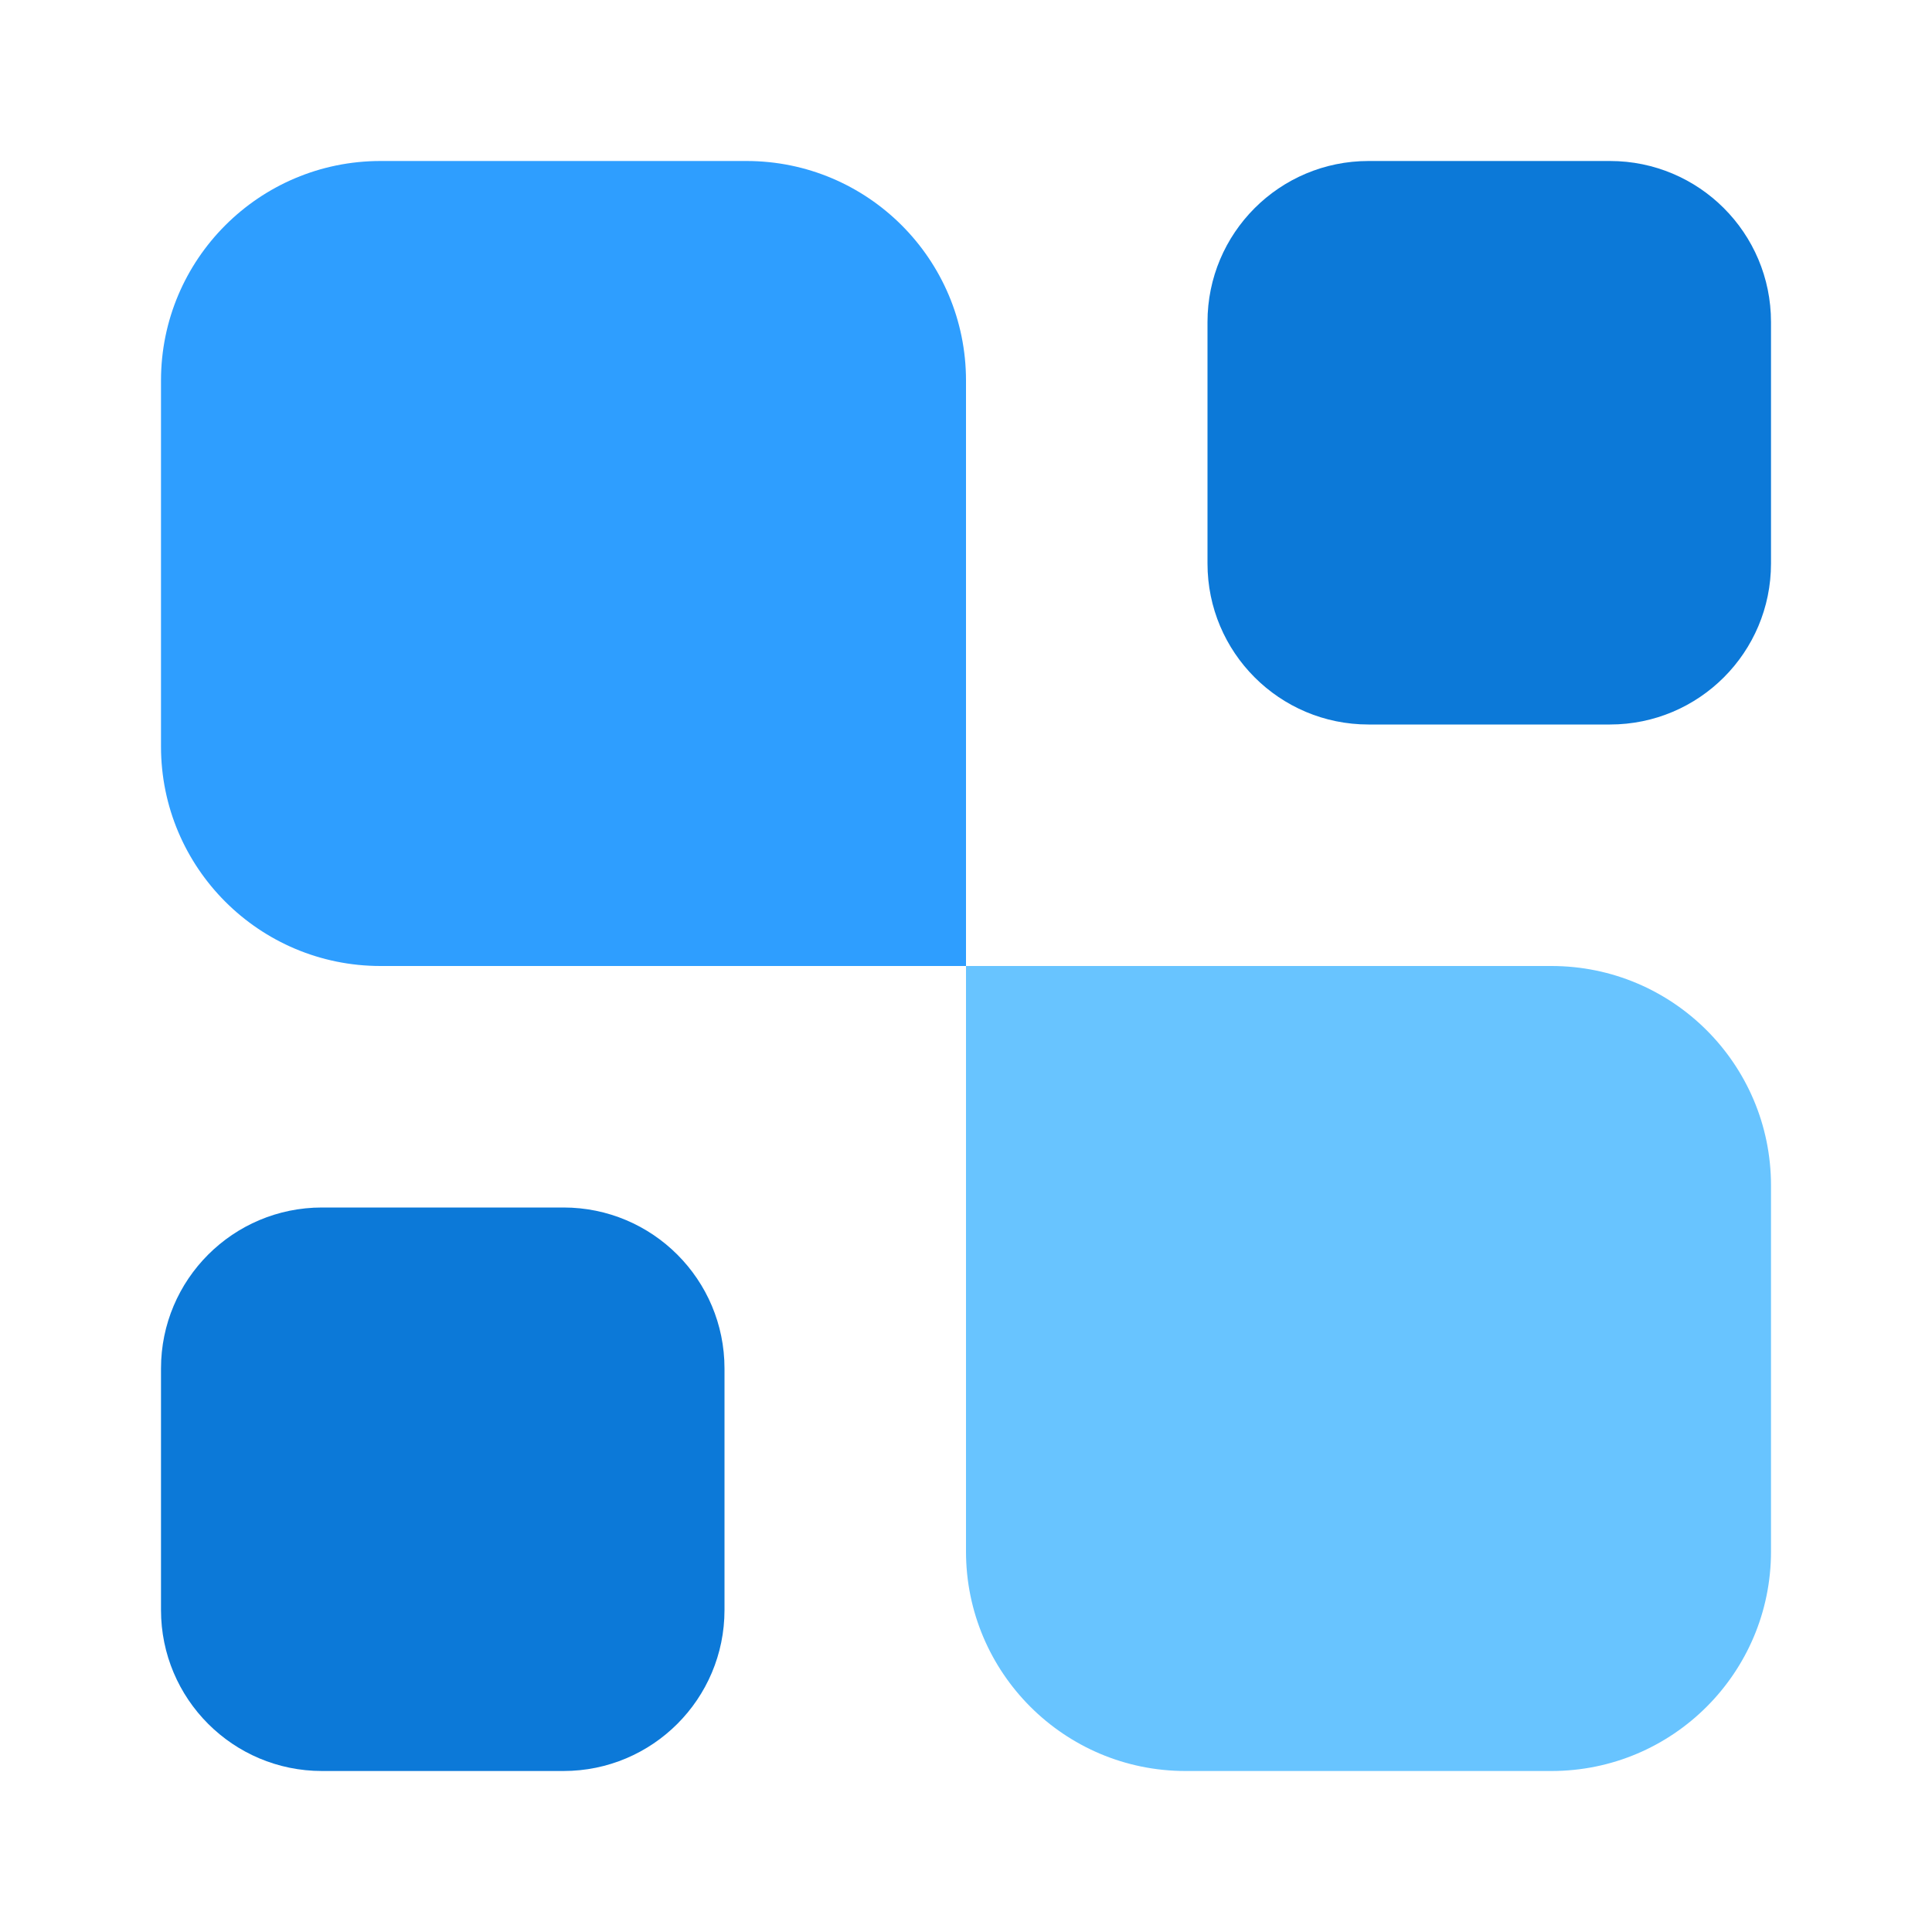
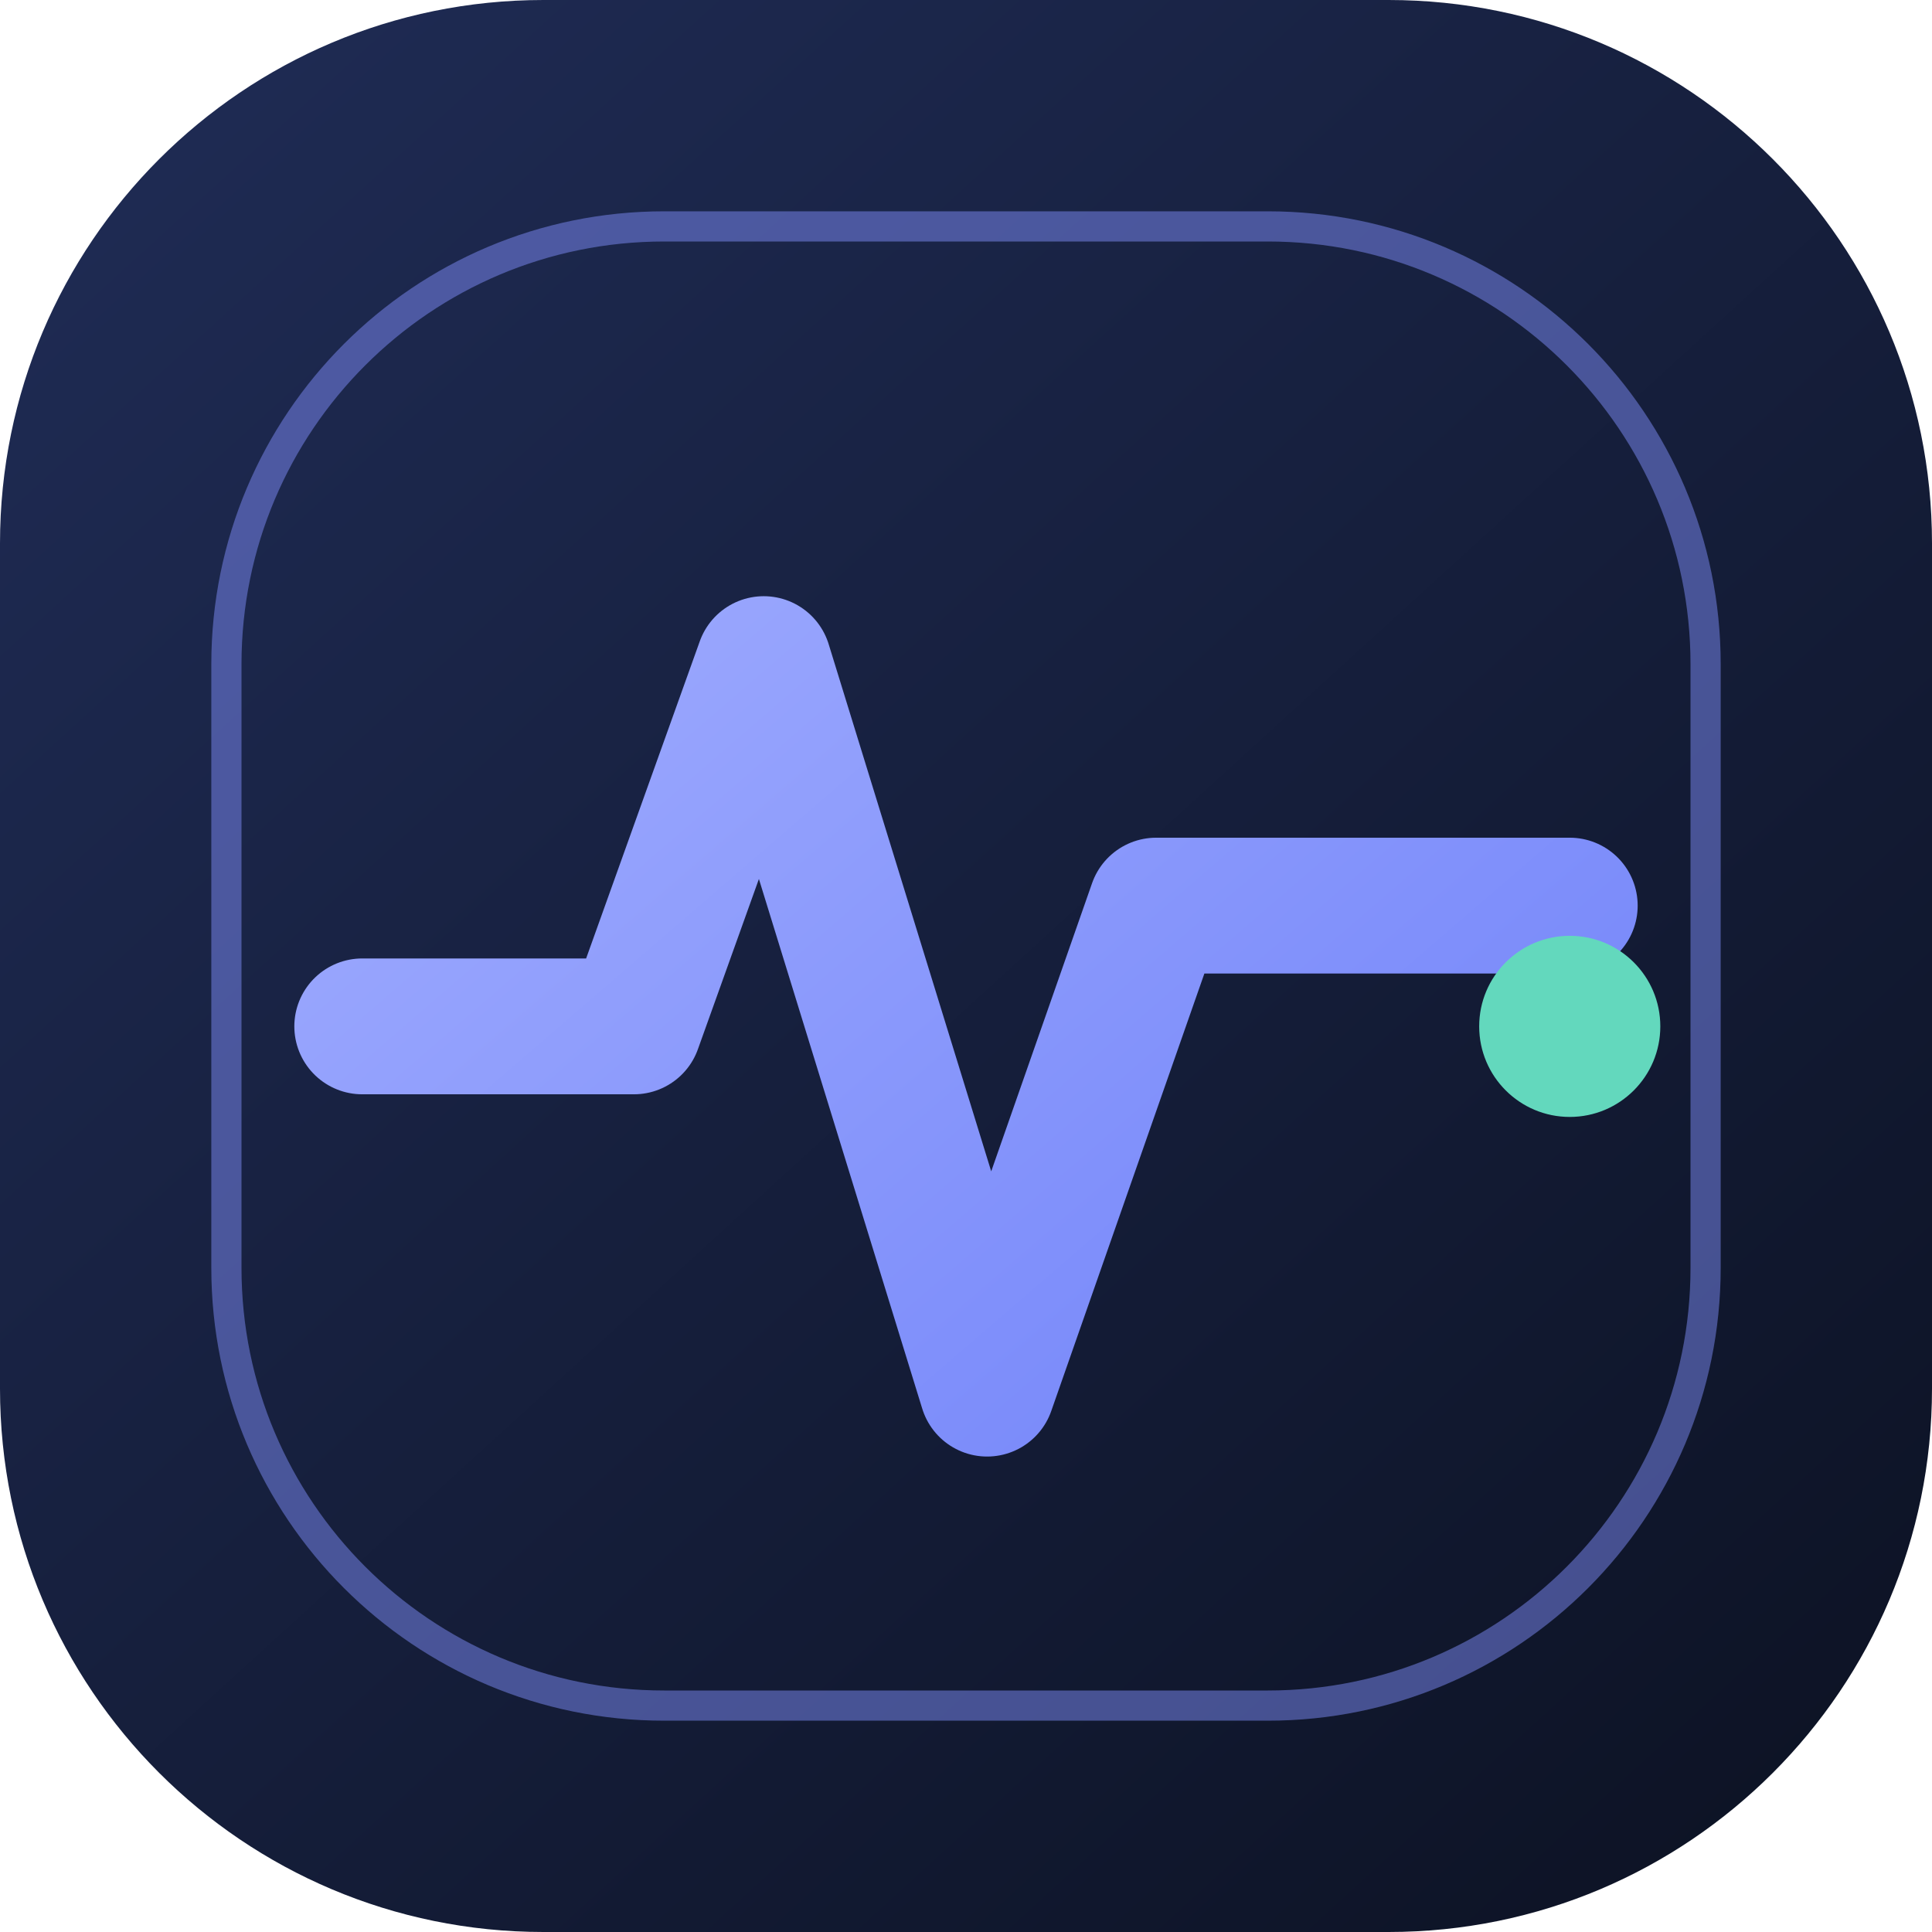
- <svg xmlns="http://www.w3.org/2000/svg" width="24" height="24" viewBox="0 0 24 24" fill="none">
-   <path d="M22 19.273C22 20.779 20.779 22 19.273 22H14.727C13.221 22 12 20.779 12 19.273V12H19.273C20.779 12 22 13.221 22 14.727V19.273Z" fill="#68C4FF" />
-   <path d="M20 2C21.105 2 22 2.895 22 4V7C22 8.105 21.105 9 20 9H17C15.895 9 15 8.105 15 7V4C15 2.895 15.895 2 17 2H20Z" fill="#0C79D8" />
-   <path d="M7 15C8.105 15 9 15.895 9 17V20C9 21.105 8.105 22 7 22H4C2.895 22 2 21.105 2 20V17C2 15.895 2.895 15 4 15H7Z" fill="#0C79D8" />
-   <path d="M12 12H4.727C3.221 12 2 10.779 2 9.273V4.727C2 3.221 3.221 2 4.727 2H9.273C10.779 2 12 3.221 12 4.727V12Z" fill="#2E9EFF" />
+ <svg xmlns="http://www.w3.org/2000/svg" viewBox="0 0 64 64" fill="none">
+   <defs>
+     <linearGradient id="pulse" x1="10" y1="8" x2="54" y2="59" gradientUnits="userSpaceOnUse">
+       <stop stop-color="#AAB5FF" />
+       <stop offset="1" stop-color="#6679F8" />
+     </linearGradient>
+     <linearGradient id="night" x1="7" y1="4" x2="59" y2="61" gradientUnits="userSpaceOnUse">
+       <stop stop-color="#1E2A52" />
+       <stop offset="1" stop-color="#0D1325" />
+     </linearGradient>
+   </defs>
+   <rect width="64" height="64" rx="18" fill="url(#night)" />
+   <rect x="7.5" y="7.5" width="49" height="49" rx="14.5" stroke="#8291FF" stroke-opacity=".48" />
+   <path d="M12 34h9l4.3-12 7.4 24 5.6-16H52" stroke="url(#pulse)" stroke-width="4.5" stroke-linecap="round" stroke-linejoin="round" />
+   <circle cx="52" cy="34" r="3" fill="#63D8BD" />
</svg>
